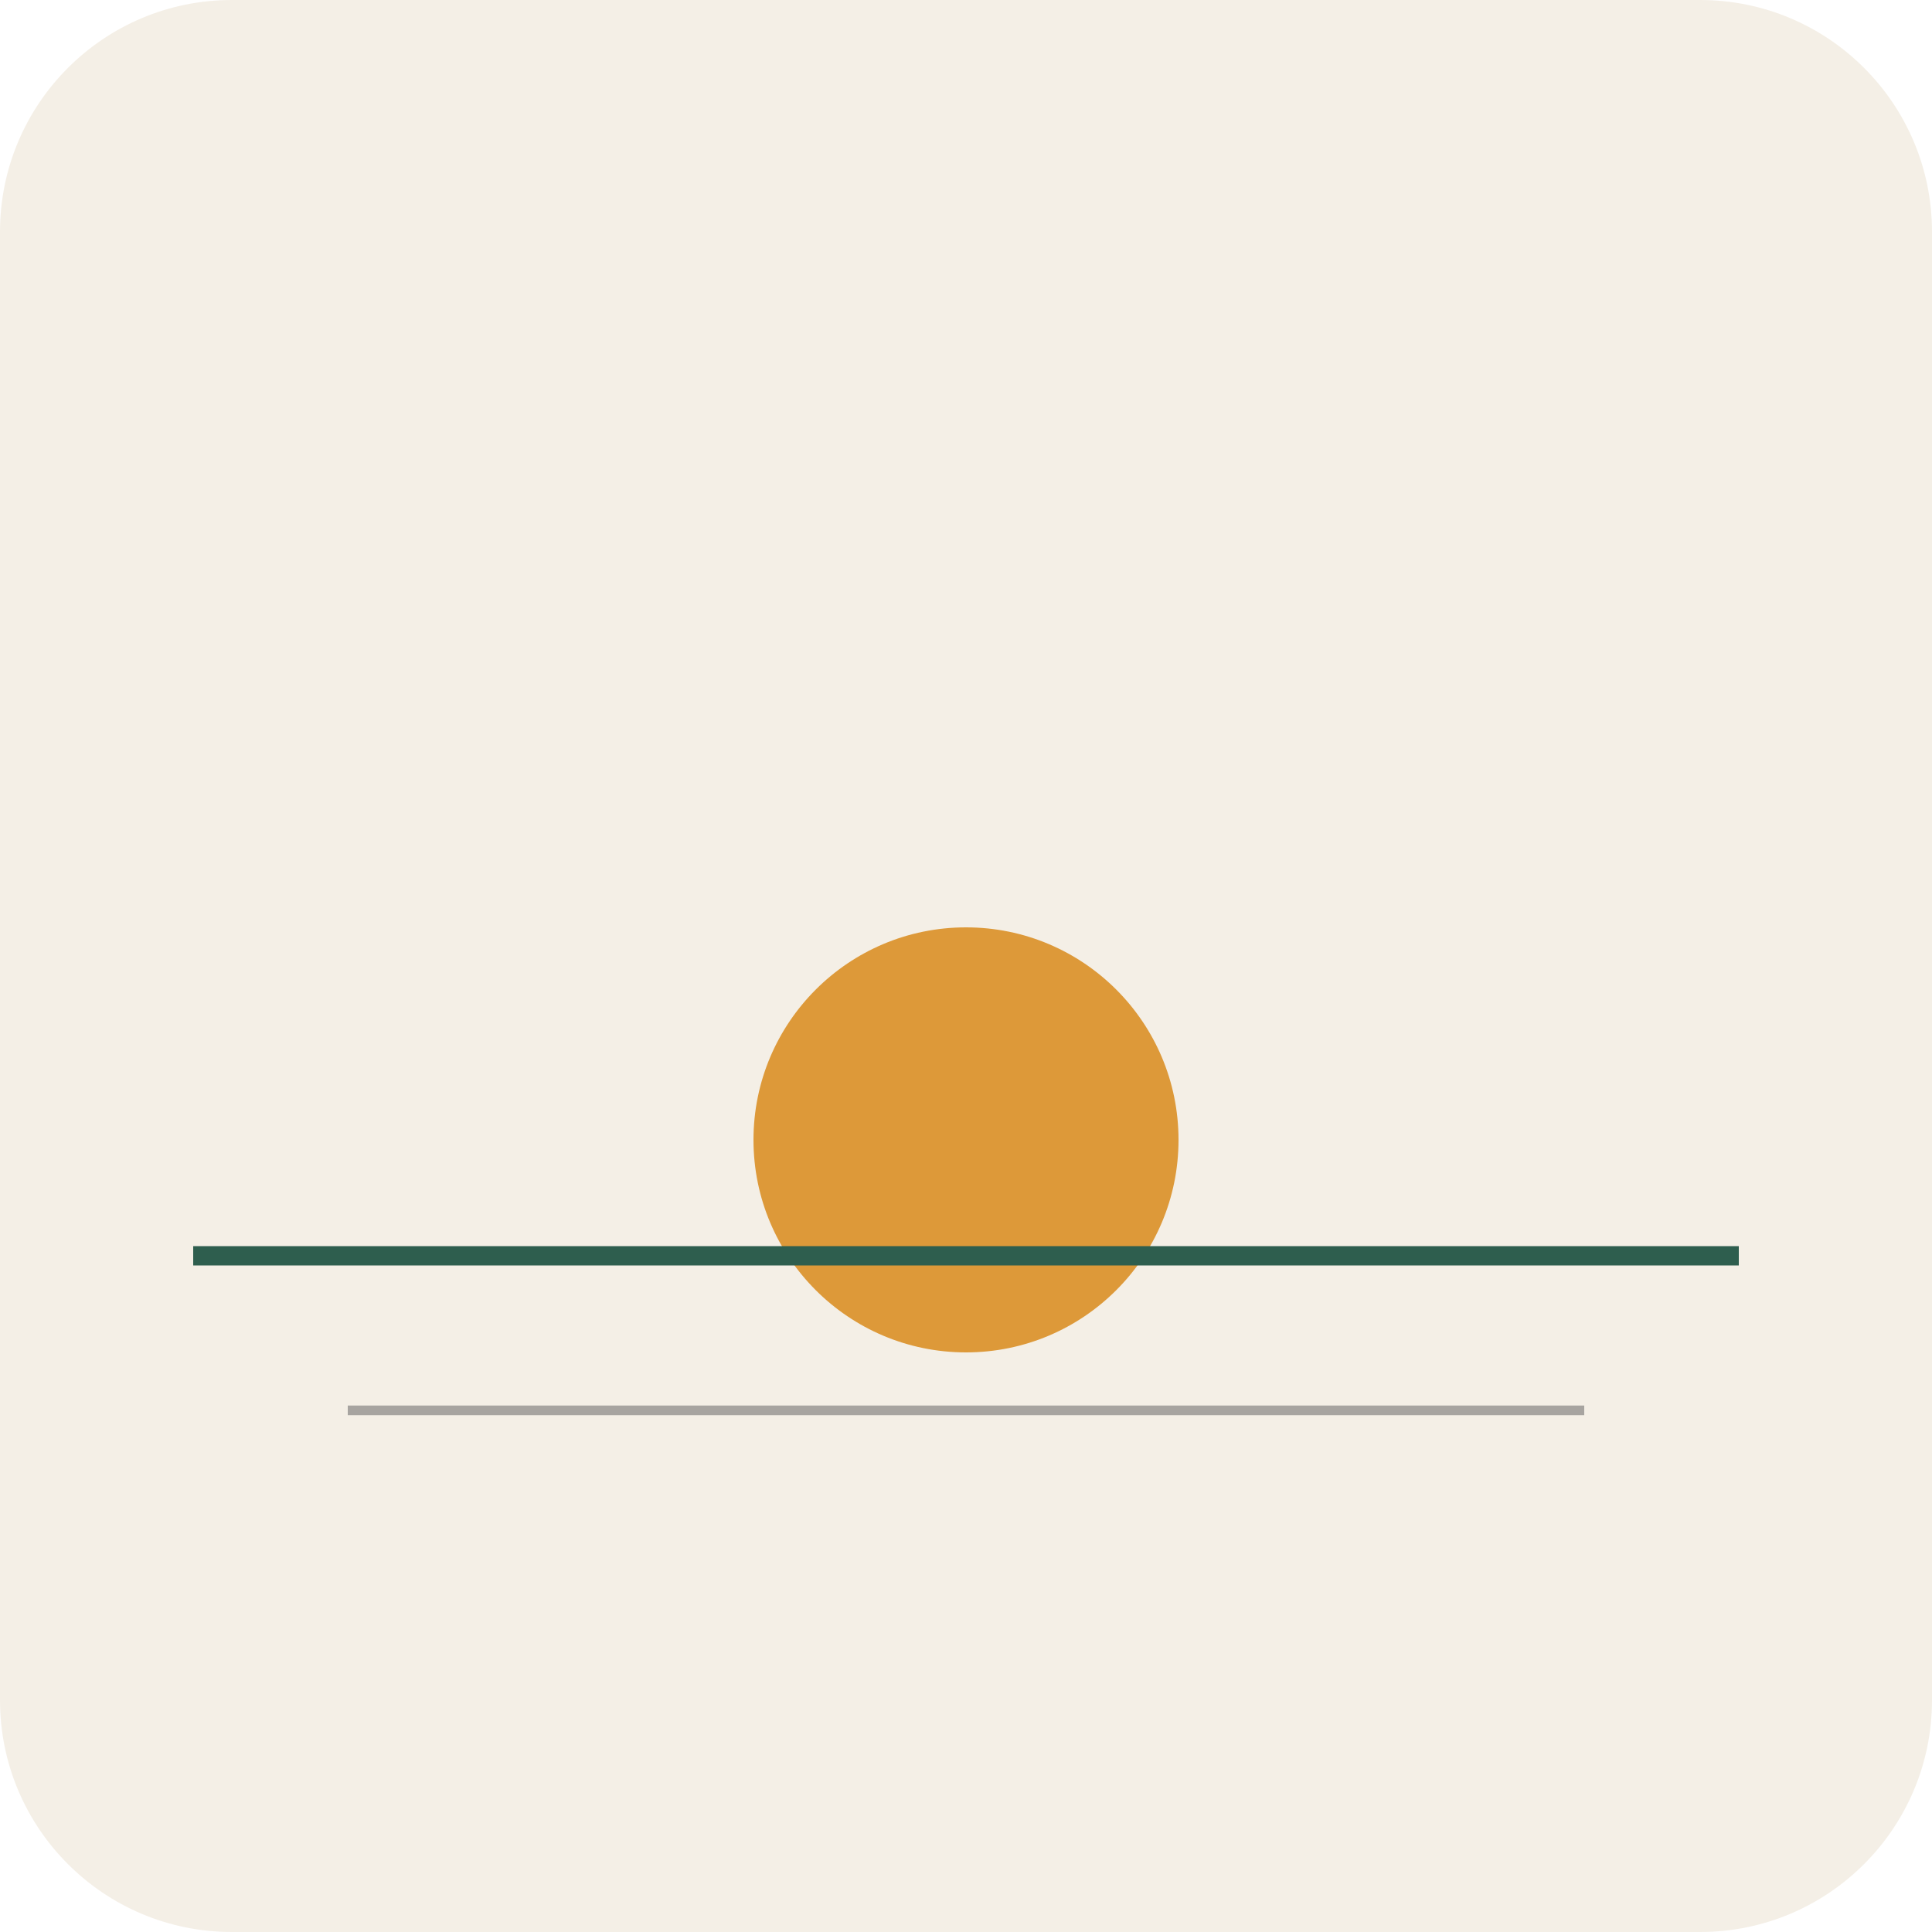
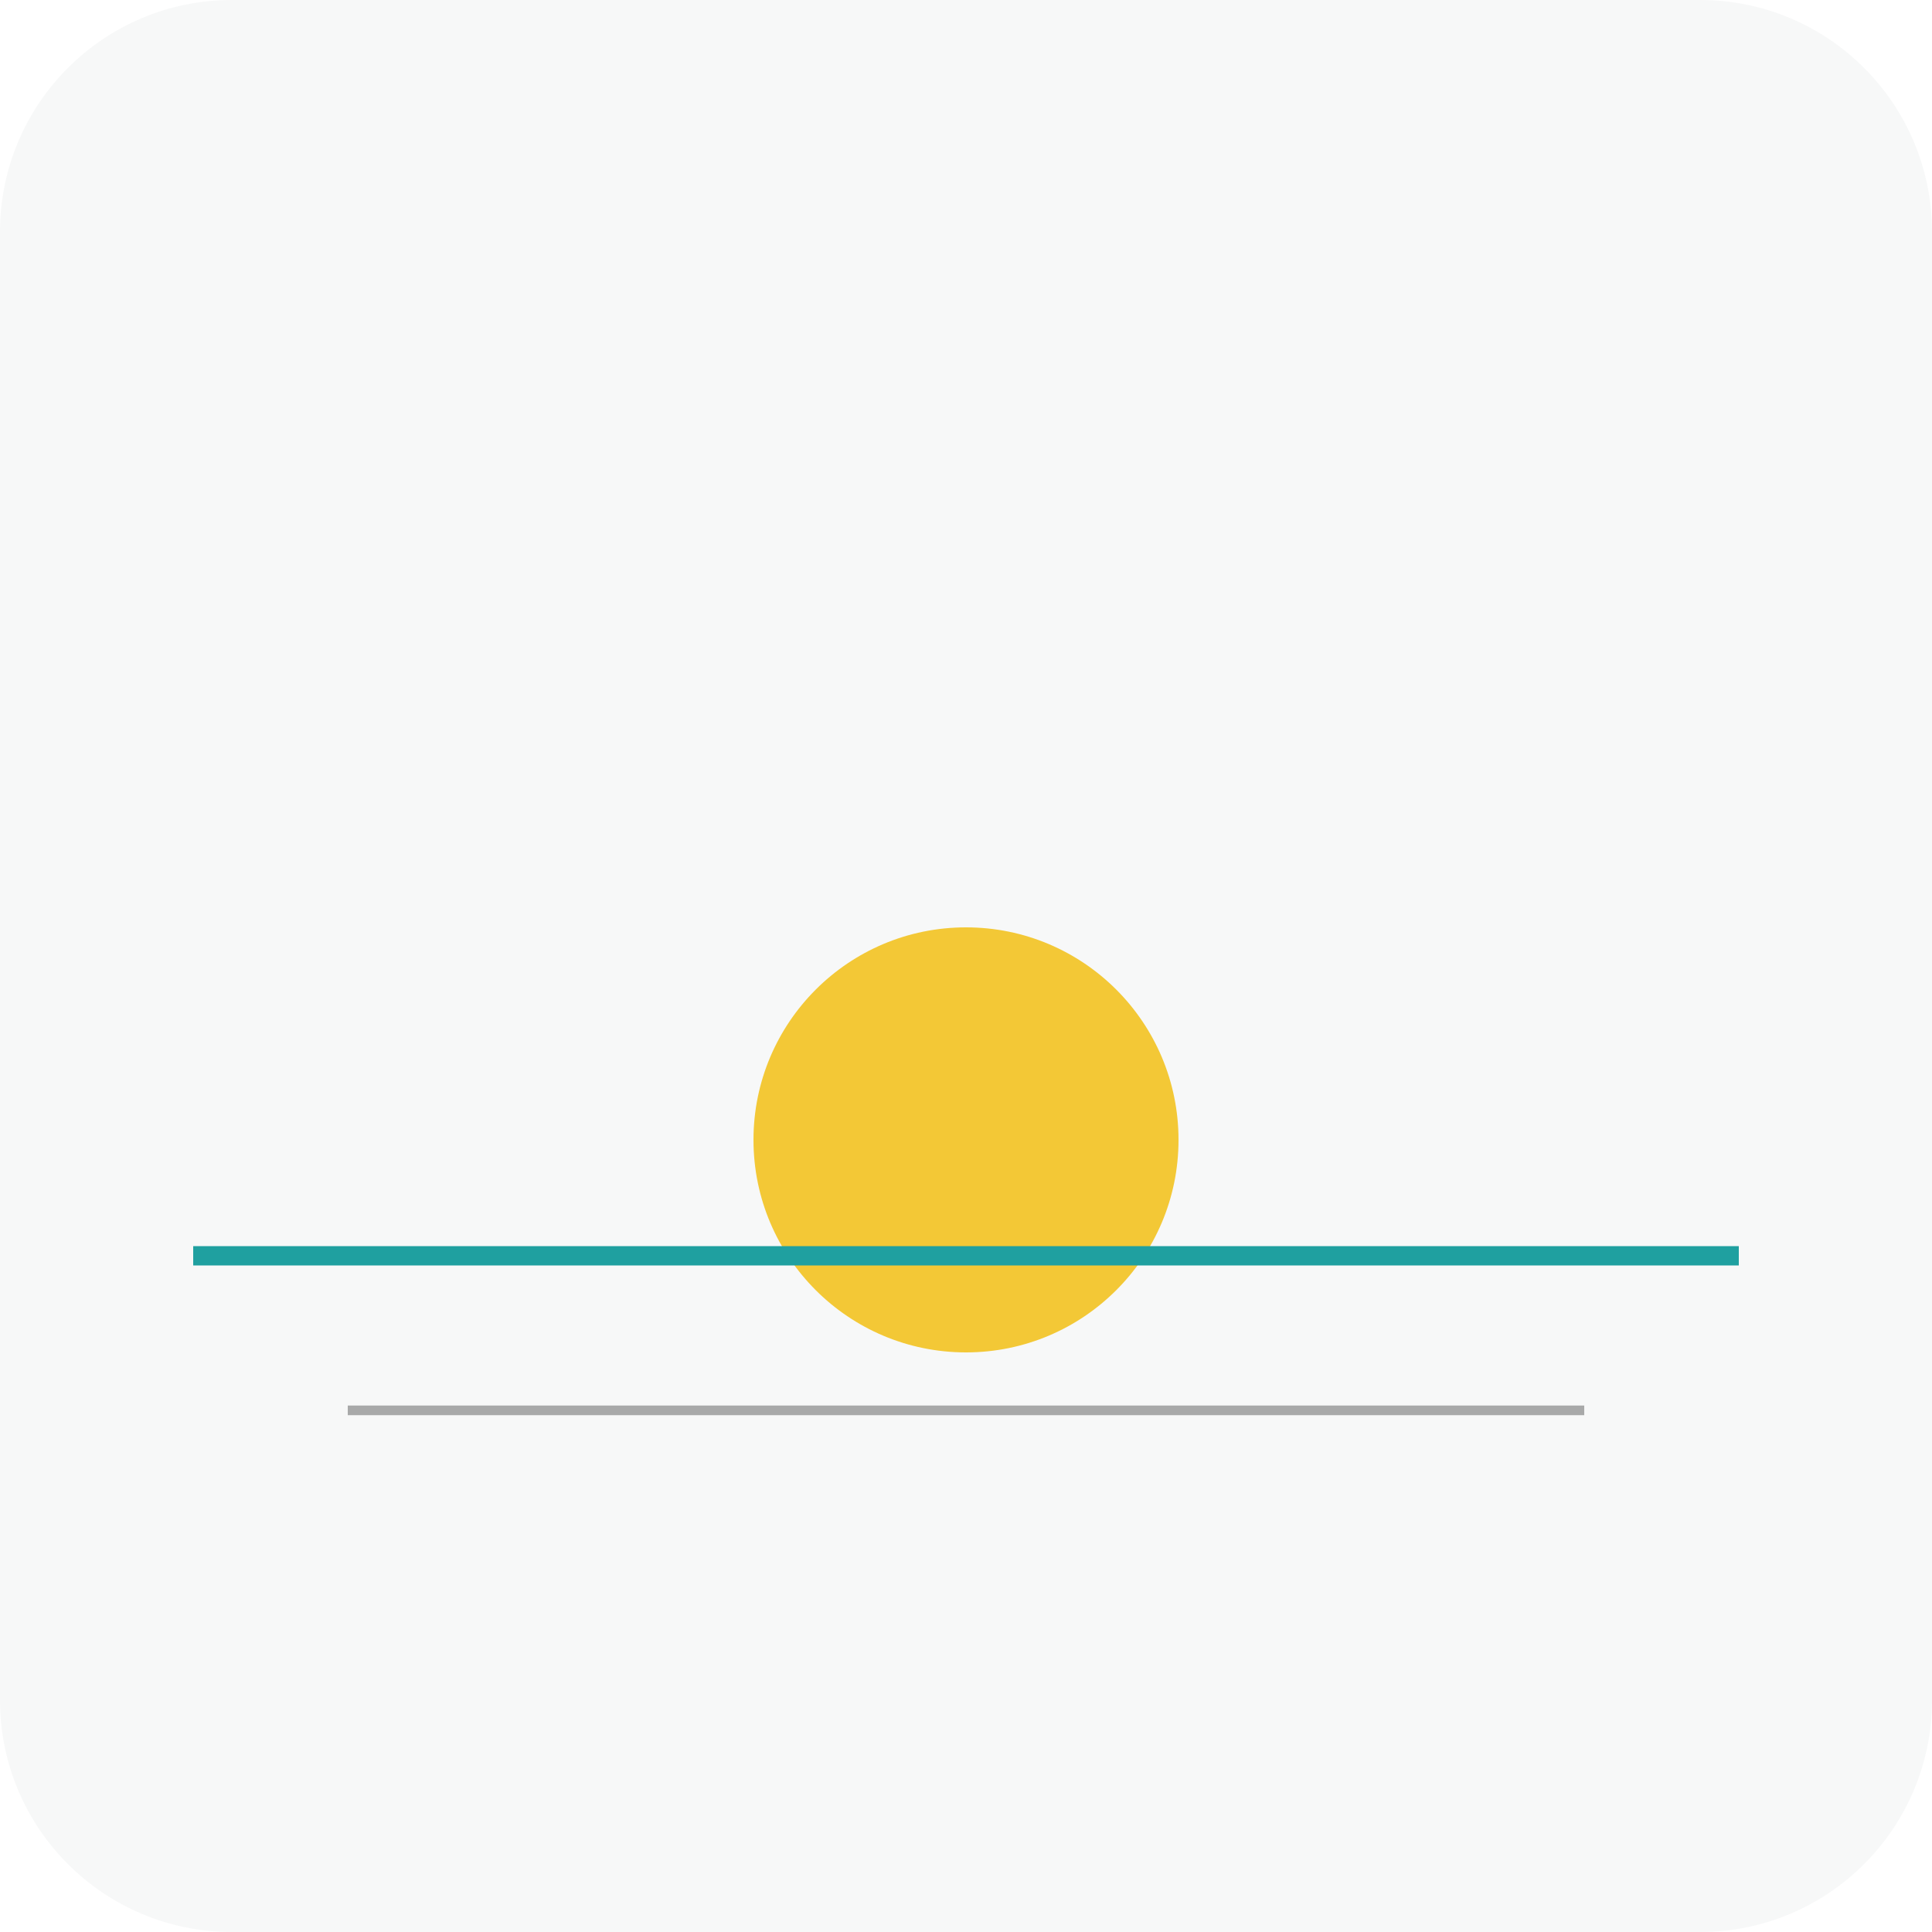
<svg xmlns="http://www.w3.org/2000/svg" viewBox="0 0 200 200" role="img">
  <defs>
    <linearGradient id="ch-sky" x1="0" y1="0" x2="0" y2="100">
-       <stop offset="0" stop-color="#F4EFE6" />
-       <stop offset="1" stop-color="#FAF7F2" />
+       <stop offset="0" stop-color="#F7F8F8" />
+       <stop offset="1" stop-color="#FFFFFF" />
    </linearGradient>
  </defs>
  <rect width="200" height="200" rx="24" fill="url(#ch-sky)" />
-   <circle cx="100" cy="118" r="22" fill="#D98A1B" opacity="0.85" />
-   <line x1="20" y1="130" x2="180" y2="130" stroke="#2E5E4E" stroke-width="2" />
+   <circle cx="100" cy="118" r="22" fill="#F2C014" opacity="0.85" />
+   <line x1="20" y1="130" x2="180" y2="130" stroke="#1FA0A0" stroke-width="2" />
  <line x1="36" y1="146" x2="164" y2="146" stroke="#5A5A5A" stroke-width="1" opacity="0.5" />
</svg>
